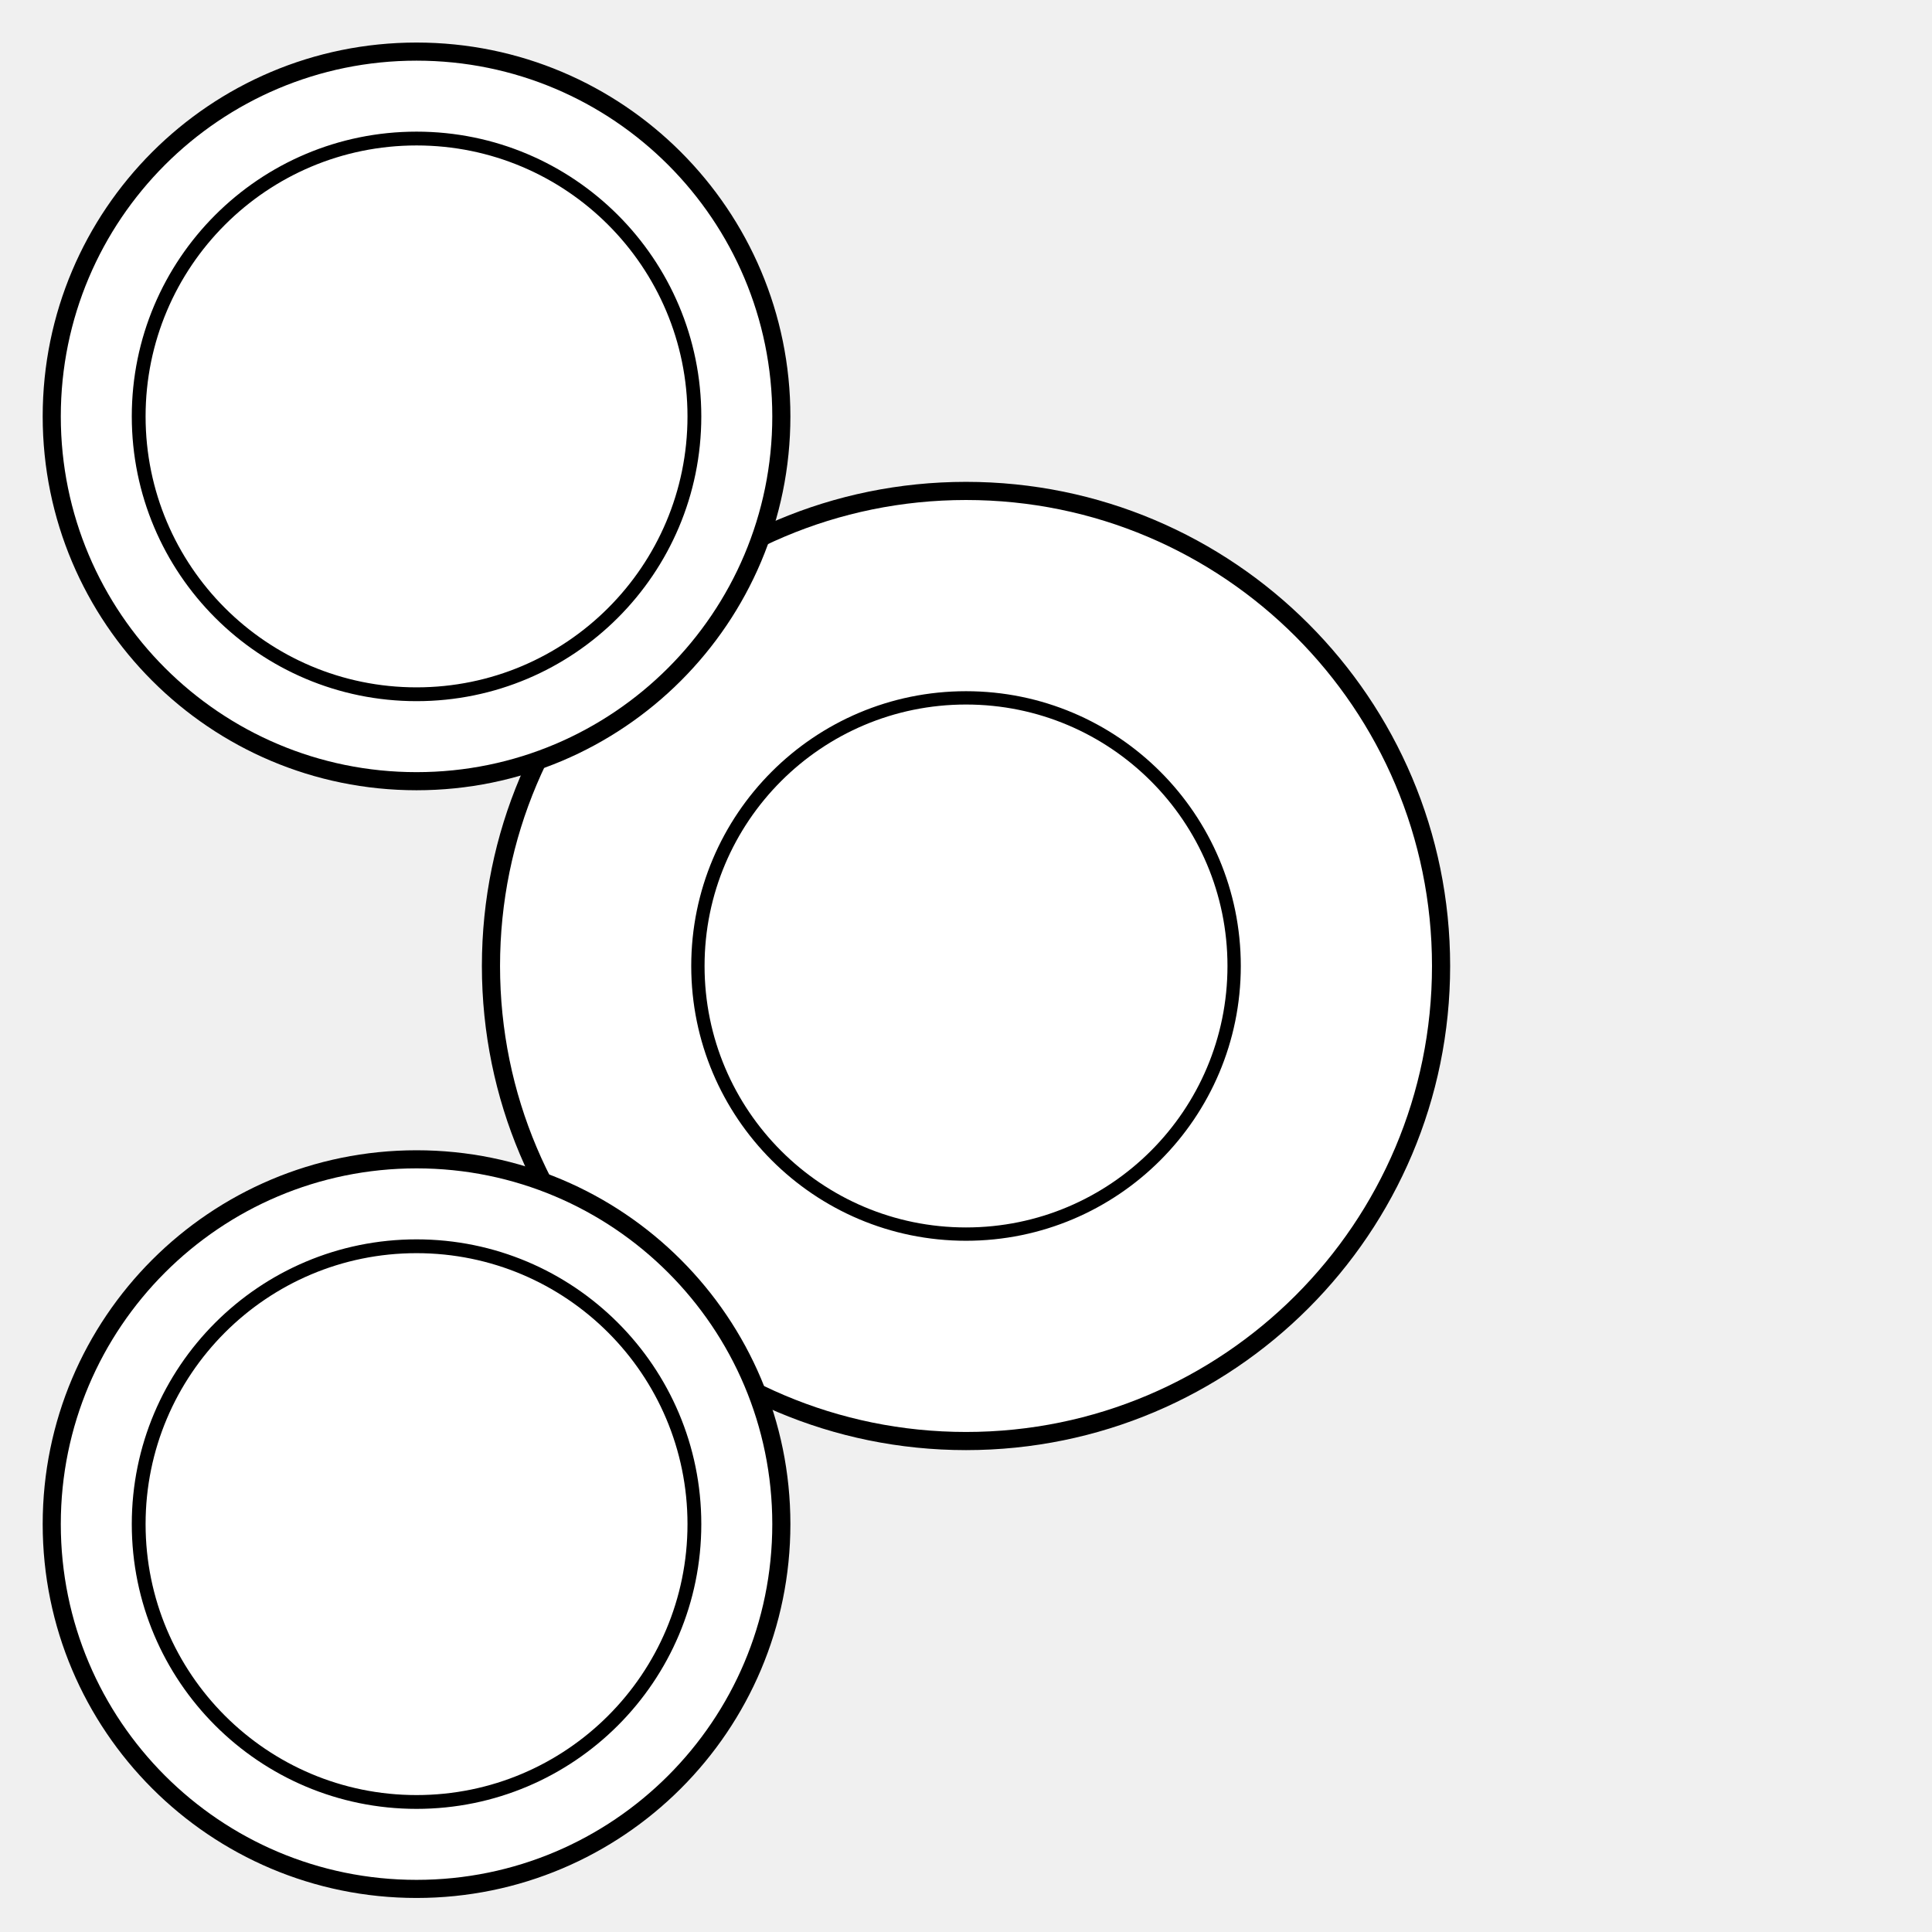
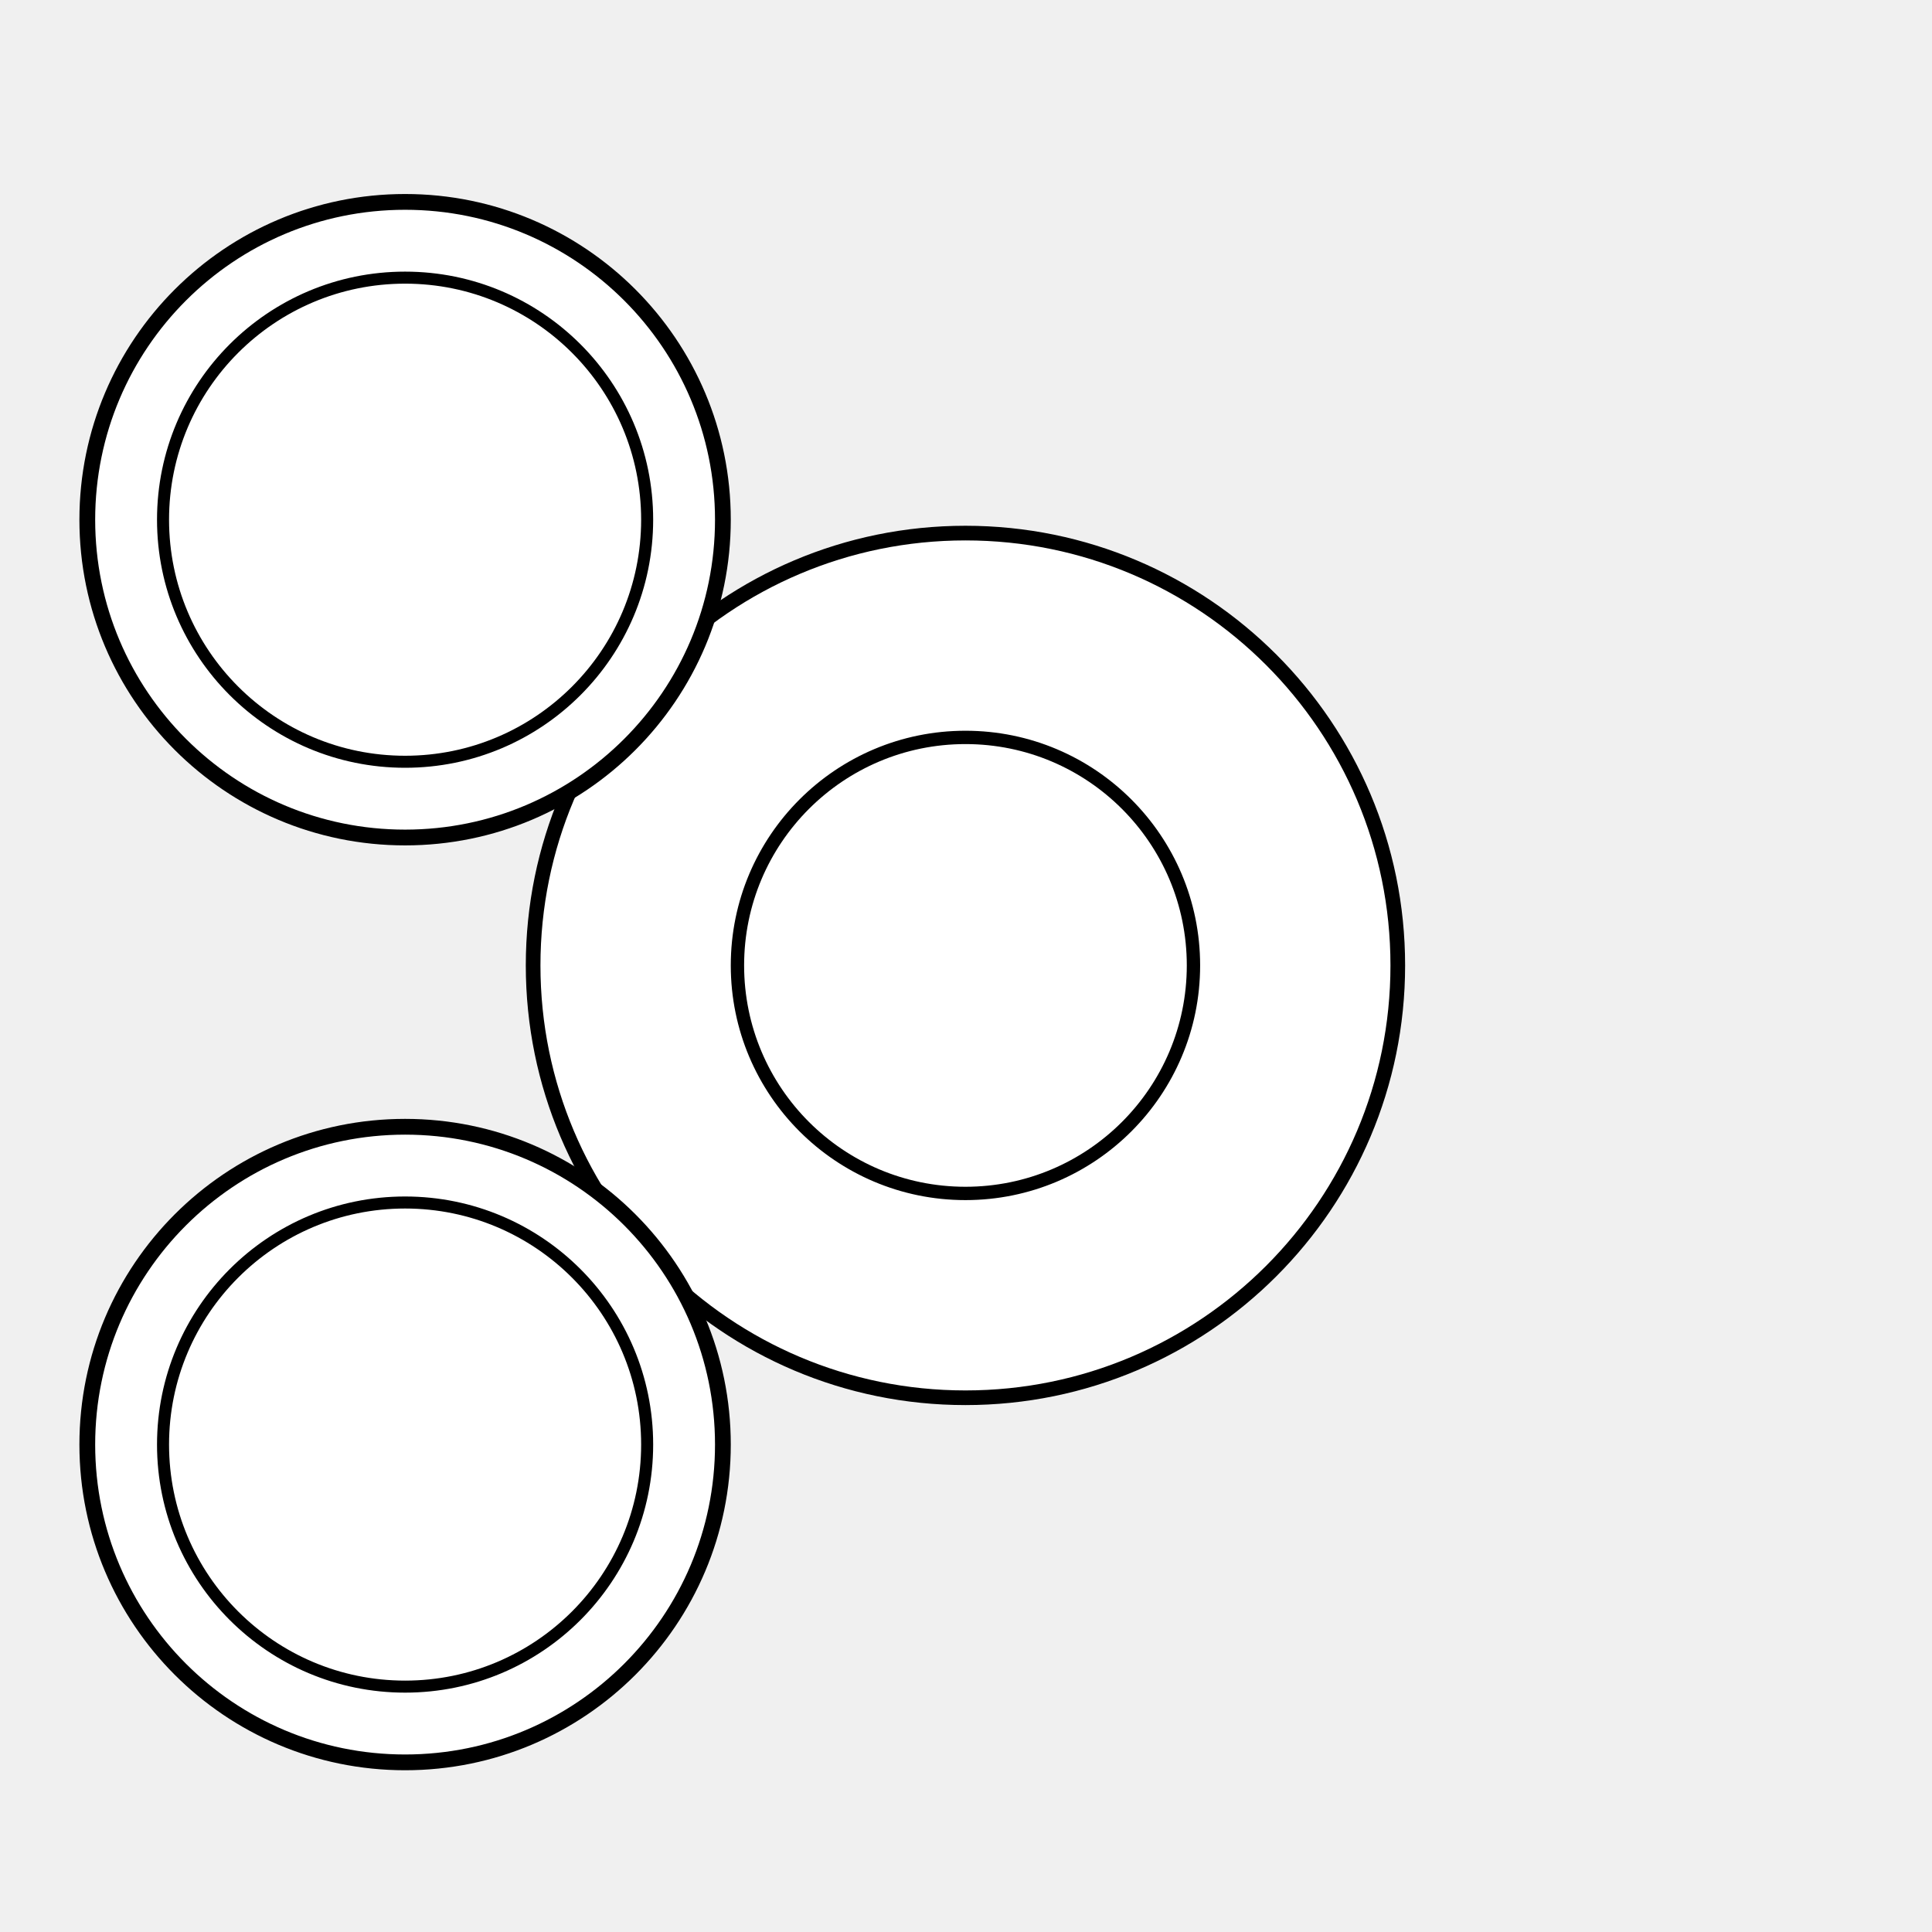
- <svg xmlns="http://www.w3.org/2000/svg" width="414" height="414" viewBox="0 0 109.537 109.537" version="1.1" id="svg1" xml:space="preserve">
+ <svg xmlns="http://www.w3.org/2000/svg" width="870" height="870" viewBox="0 0 230.188 230.188" version="1.1" id="svg1" xml:space="preserve">
  <defs id="defs1" />
  <g id="layer1">
-     <g id="g6" transform="matrix(2.261437,0,0,2.261437,-189.0202,-262.8127)">
+     <g id="g6" transform="matrix(4.743568,0,0,4.743568,-396.3417,-551.1281)">
      <g id="g1">
-         <circle style="opacity:1;fill:#ffffff;stroke:#000000;stroke-width:0.455;stroke-linecap:round;stroke-dasharray:none" id="path1" cx="107.803" cy="140.433" r="11.91" />
-         <circle style="opacity:1;fill:#ffffff;stroke:#000000;stroke-width:0.334;stroke-linecap:round" id="circle1" cx="107.803" cy="140.433" r="6.722" />
+         <circle style="opacity:1;fill:#ffffff;stroke:#000000;stroke-width:0.368;stroke-linecap:round;stroke-dasharray:none" id="path1" cx="107.803" cy="140.433" r="10.859" />
+         <circle style="opacity:1;fill:#ffffff;stroke:#000000;stroke-width:0.335;stroke-linecap:round;stroke-dasharray:none" id="circle1" cx="107.803" cy="140.433" r="5.727" />
      </g>
-       <g id="g3" transform="matrix(0.6019745,0,0,0.6019745,29.13253,69.88875)">
-         <circle style="opacity:1;fill:#ffffff;stroke:#000000;stroke-width:0.754;stroke-linecap:round" id="circle2" cx="107.803" cy="140.433" r="15.193" />
-         <circle style="opacity:1;fill:#ffffff;stroke:#000000;stroke-width:0.575;stroke-linecap:round" id="circle3" cx="107.803" cy="140.433" r="11.572" />
+       <g id="g7" transform="matrix(0.5253946,0,0,0.5253946,37.0892,55.45499)" style="display:inline">
+         <circle style="opacity:1;fill:#ffffff;stroke:#000000;stroke-width:0.754;stroke-linecap:round" id="circle6" cx="107.803" cy="140.433" r="15.193" />
+         <circle style="opacity:1;fill:#ffffff;stroke:#000000;stroke-width:0.575;stroke-linecap:round" id="circle7" cx="107.803" cy="140.433" r="11.572" />
      </g>
-       <g id="g5" transform="matrix(0.6019745,0,0,0.6019745,29.13253,42.11734)" style="display:inline">
+       <g id="g5" transform="matrix(0.5253946,0,0,0.5253946,37.0892,78.68487)" style="display:inline">
        <circle style="opacity:1;fill:#ffffff;stroke:#000000;stroke-width:0.754;stroke-linecap:round" id="circle4" cx="107.803" cy="140.433" r="15.193" />
        <circle style="opacity:1;fill:#ffffff;stroke:#000000;stroke-width:0.575;stroke-linecap:round" id="circle5" cx="107.803" cy="140.433" r="11.572" />
      </g>
+       <rect style="display:none;fill:none;fill-opacity:0.17;stroke:#000000;stroke-width:0.265;stroke-linecap:round;stroke-dasharray:none;stroke-opacity:1;paint-order:stroke fill markers" id="rect1" width="109.537" height="109.537" x="0" y="0" ry="7.4388031e-06" transform="matrix(0.4421968,0,0,0.4421968,83.58412,116.2149)" />
    </g>
  </g>
</svg>
